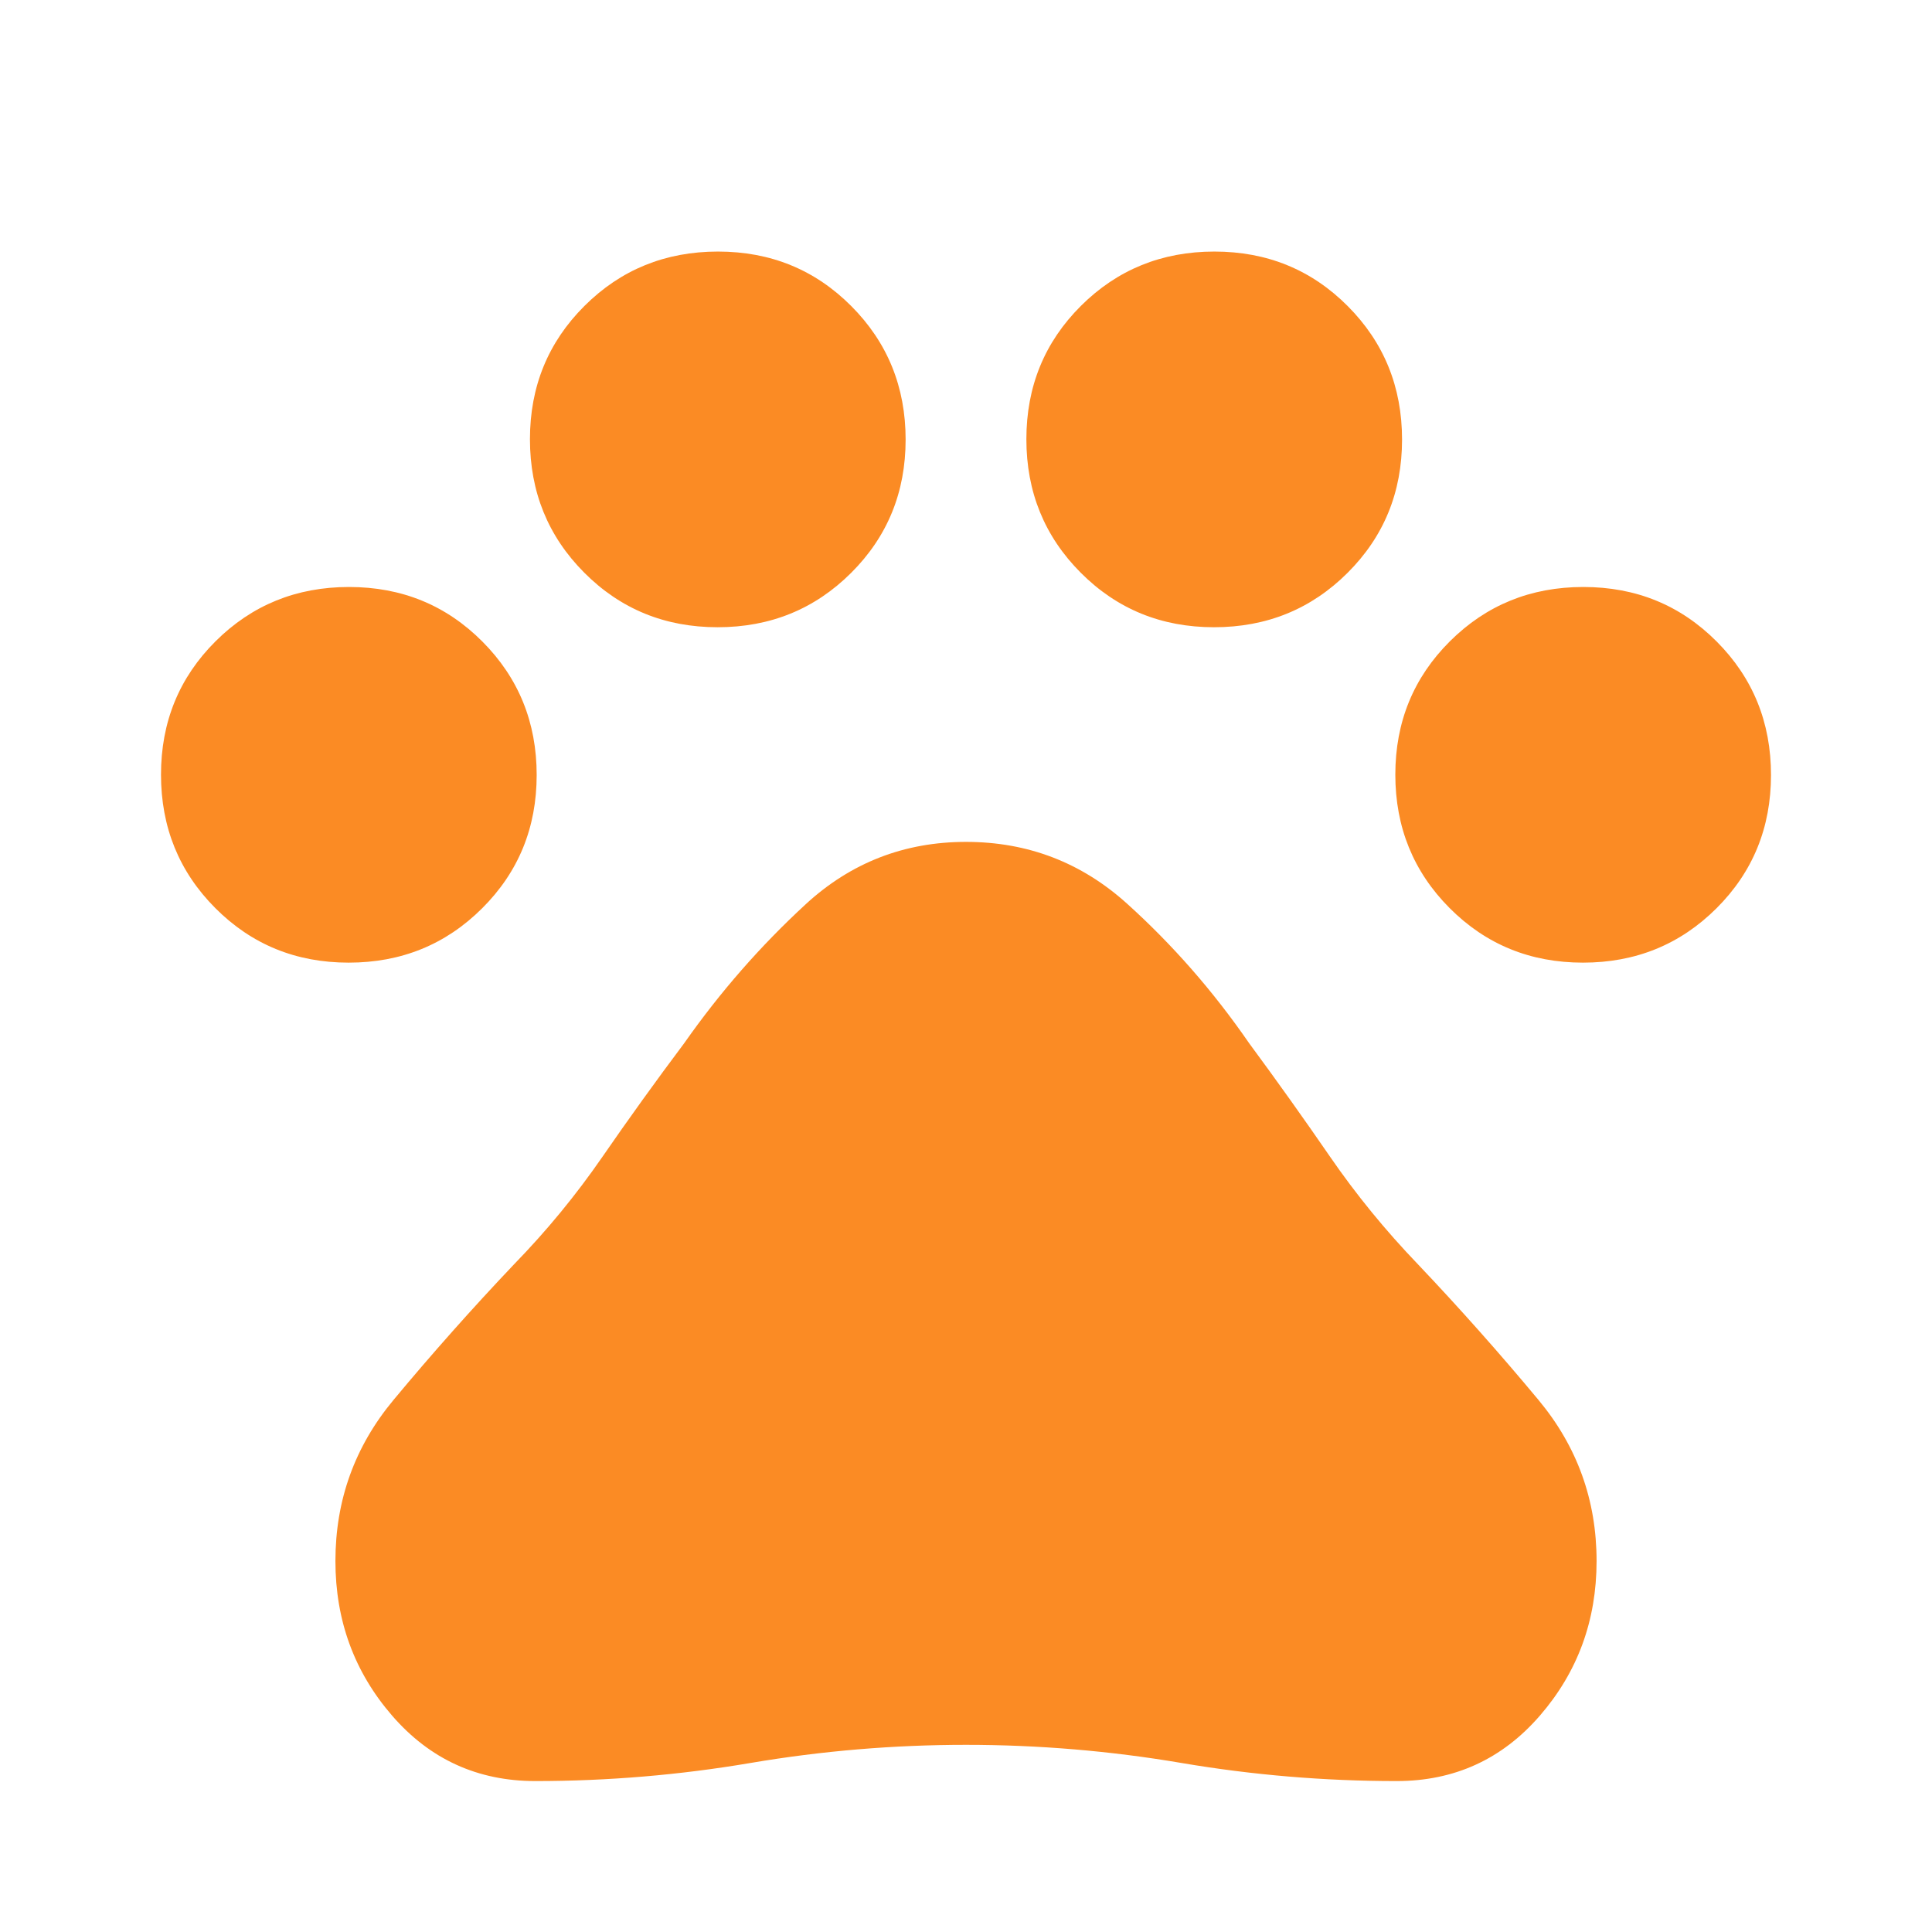
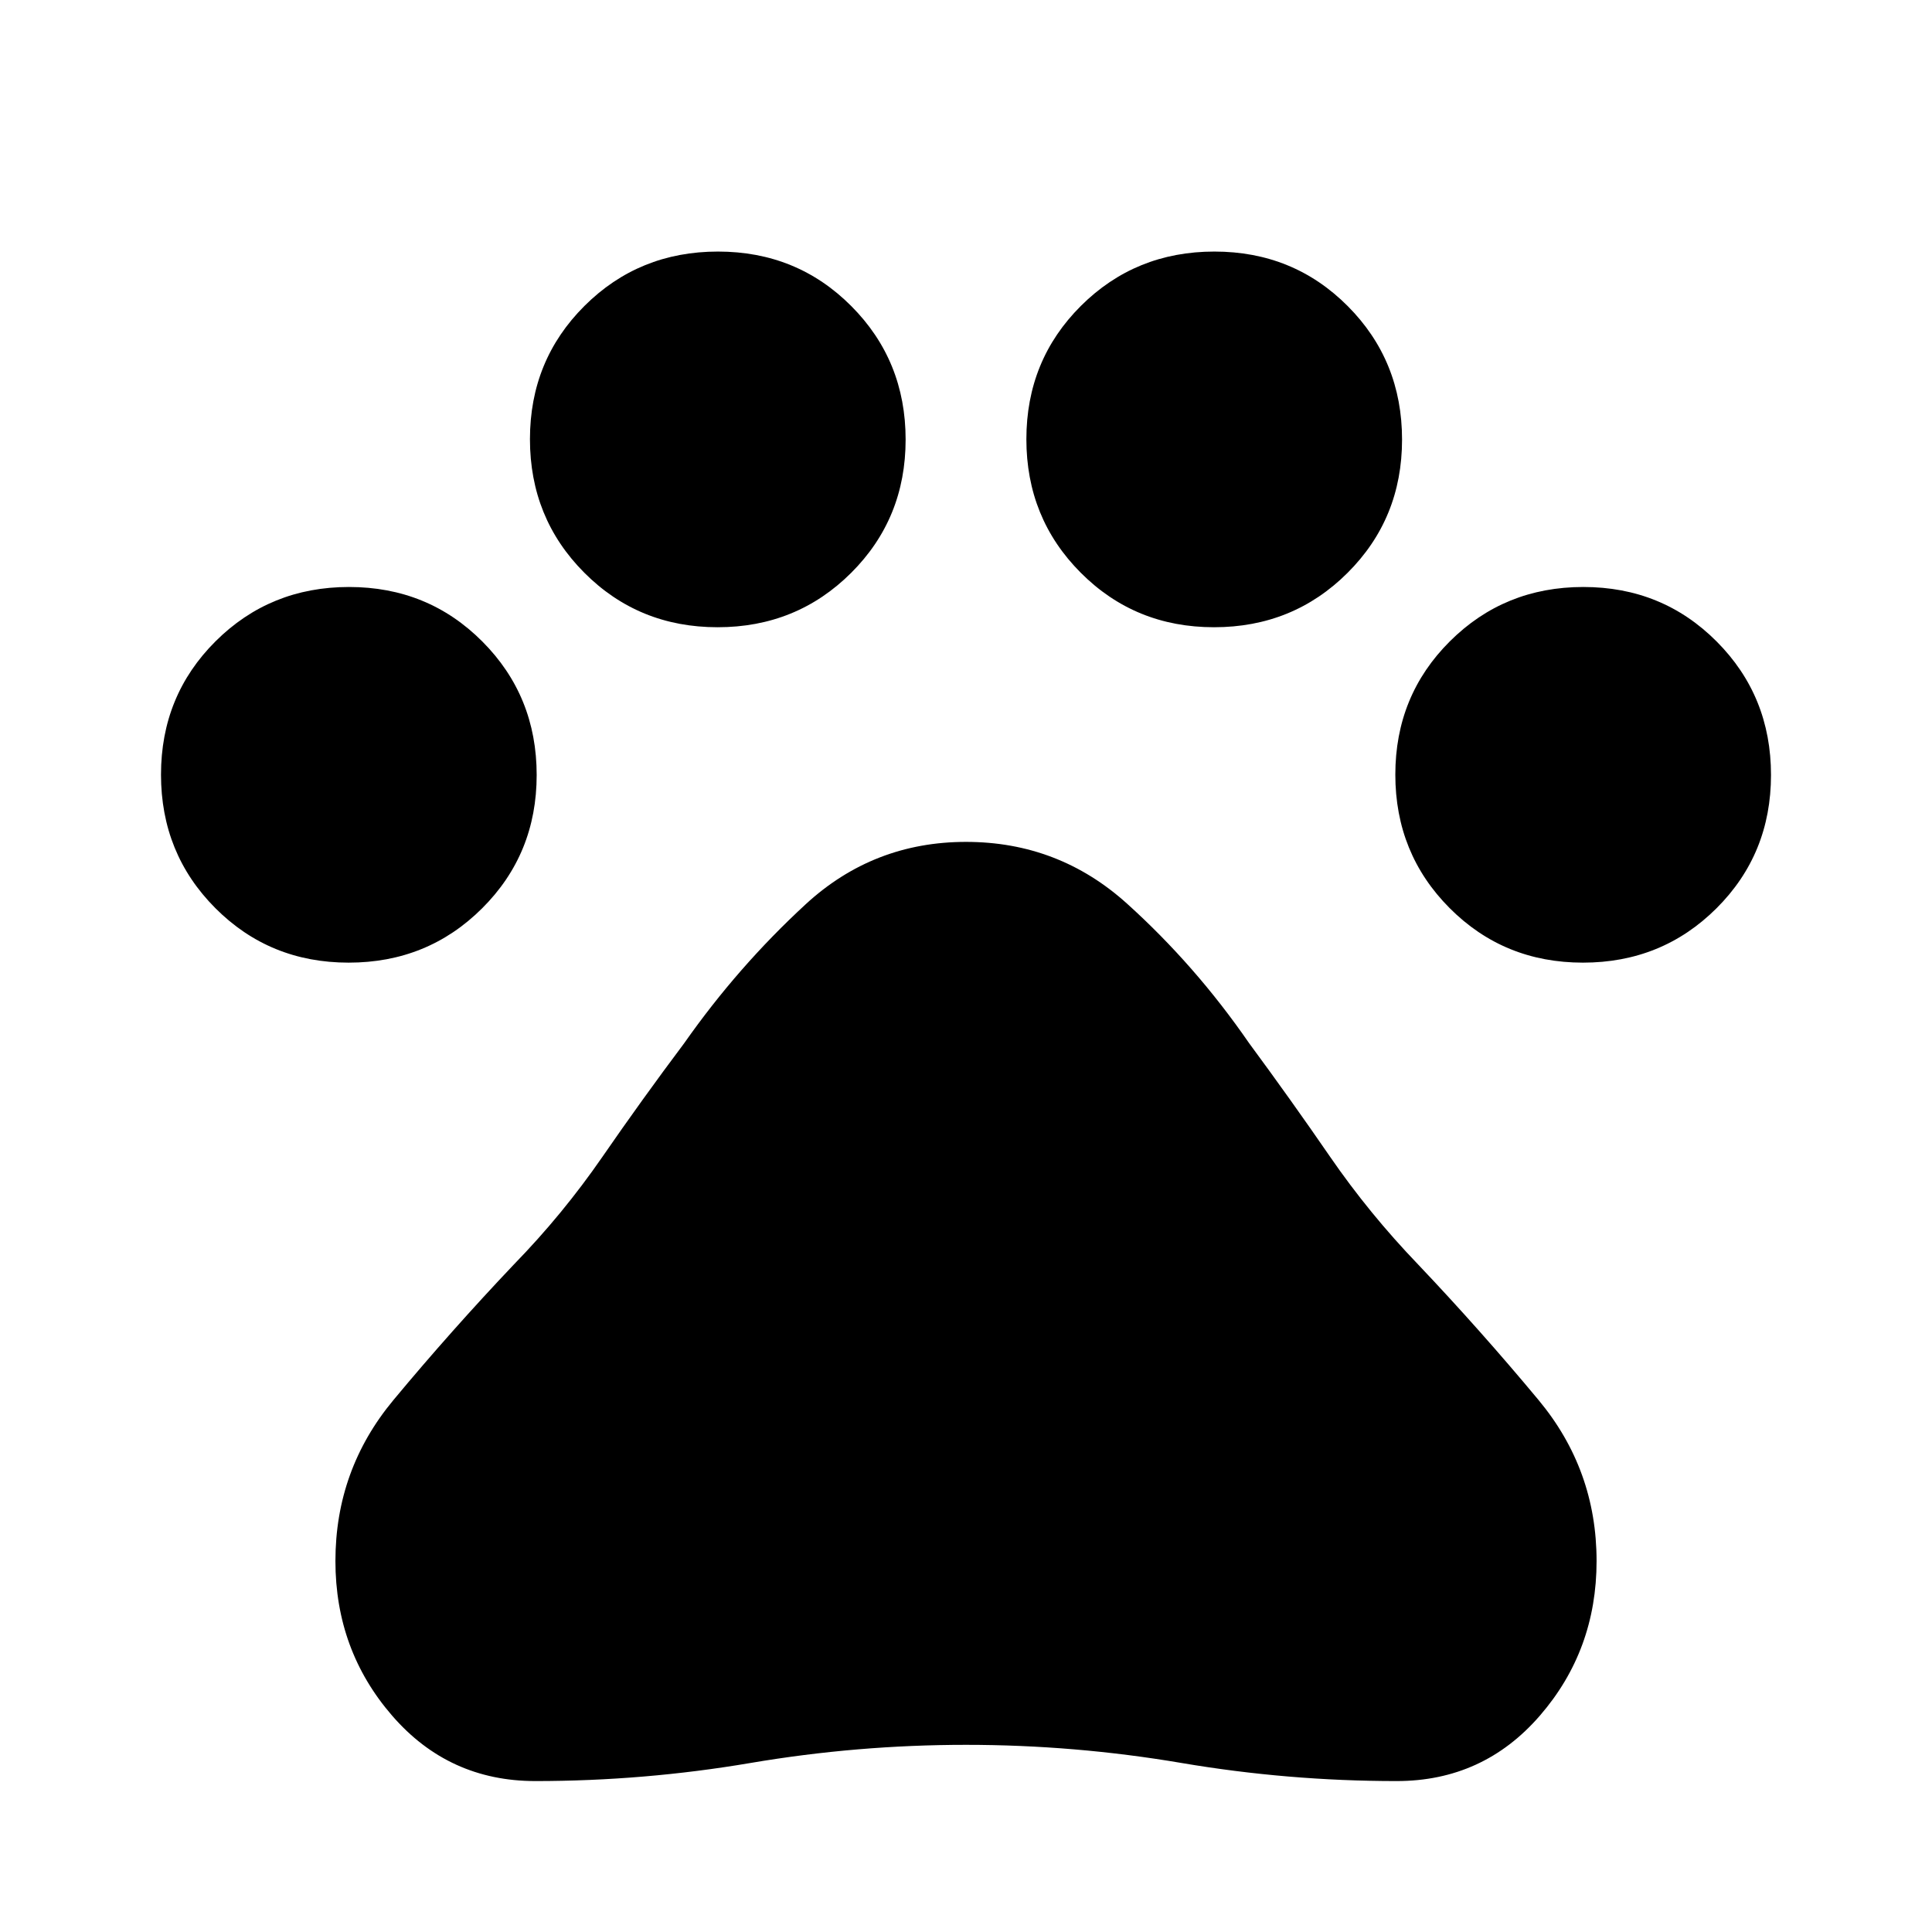
- <svg xmlns="http://www.w3.org/2000/svg" height="40px" viewBox="0 -960 960 960" width="40px" fill="#fb8b24">
+ <svg xmlns="http://www.w3.org/2000/svg" height="40px" viewBox="0 -960 960 960" width="40px" fill="#000000">
  <path d="M173.24-481.67q-39.24 0-66.24-27.09-27-27.09-27-66.33 0-39.24 27.09-66.24 27.1-27 66.34-27t66.24 27.09q27 27.09 27 66.33 0 39.24-27.1 66.24-27.09 27-66.33 27Zm183.33-166.66q-39.24 0-66.24-27.1-27-27.09-27-66.33 0-39.24 27.1-66.24 27.09-27 66.33-27Q396-835 423-807.91q27 27.1 27 66.34t-27.09 66.24q-27.1 27-66.34 27Zm246.67 0q-39.24 0-66.24-27.1-27-27.09-27-66.33Q510-781 537.09-808q27.1-27 66.34-27t66.24 27.09q27 27.1 27 66.34t-27.1 66.24q-27.09 27-66.33 27Zm183.33 166.66q-39.24 0-66.24-27.09-27-27.09-27-66.33 0-39.24 27.1-66.24 27.09-27 66.33-27 39.24 0 66.24 27.09 27 27.09 27 66.33 0 39.24-27.09 66.24-27.1 27-66.34 27ZM266-75q-43 0-71.17-32.52-28.16-32.51-28.16-76.81 0-45.34 28.83-80 28.83-34.67 59.83-67.34 24.34-25 44-53.5 19.67-28.5 40.67-56.5 26.67-38 60.33-69 33.67-31 79.67-31T560-511q34 30.67 60.67 69.34 20.66 27.99 40.16 56.33 19.5 28.33 43.84 53.66 31 32.67 59.83 67.34 28.83 34.66 28.83 80 0 44.3-28.16 76.81Q737-75 694-75q-54 0-107-9t-107-9q-54 0-107 9t-107 9Z" />
</svg>
